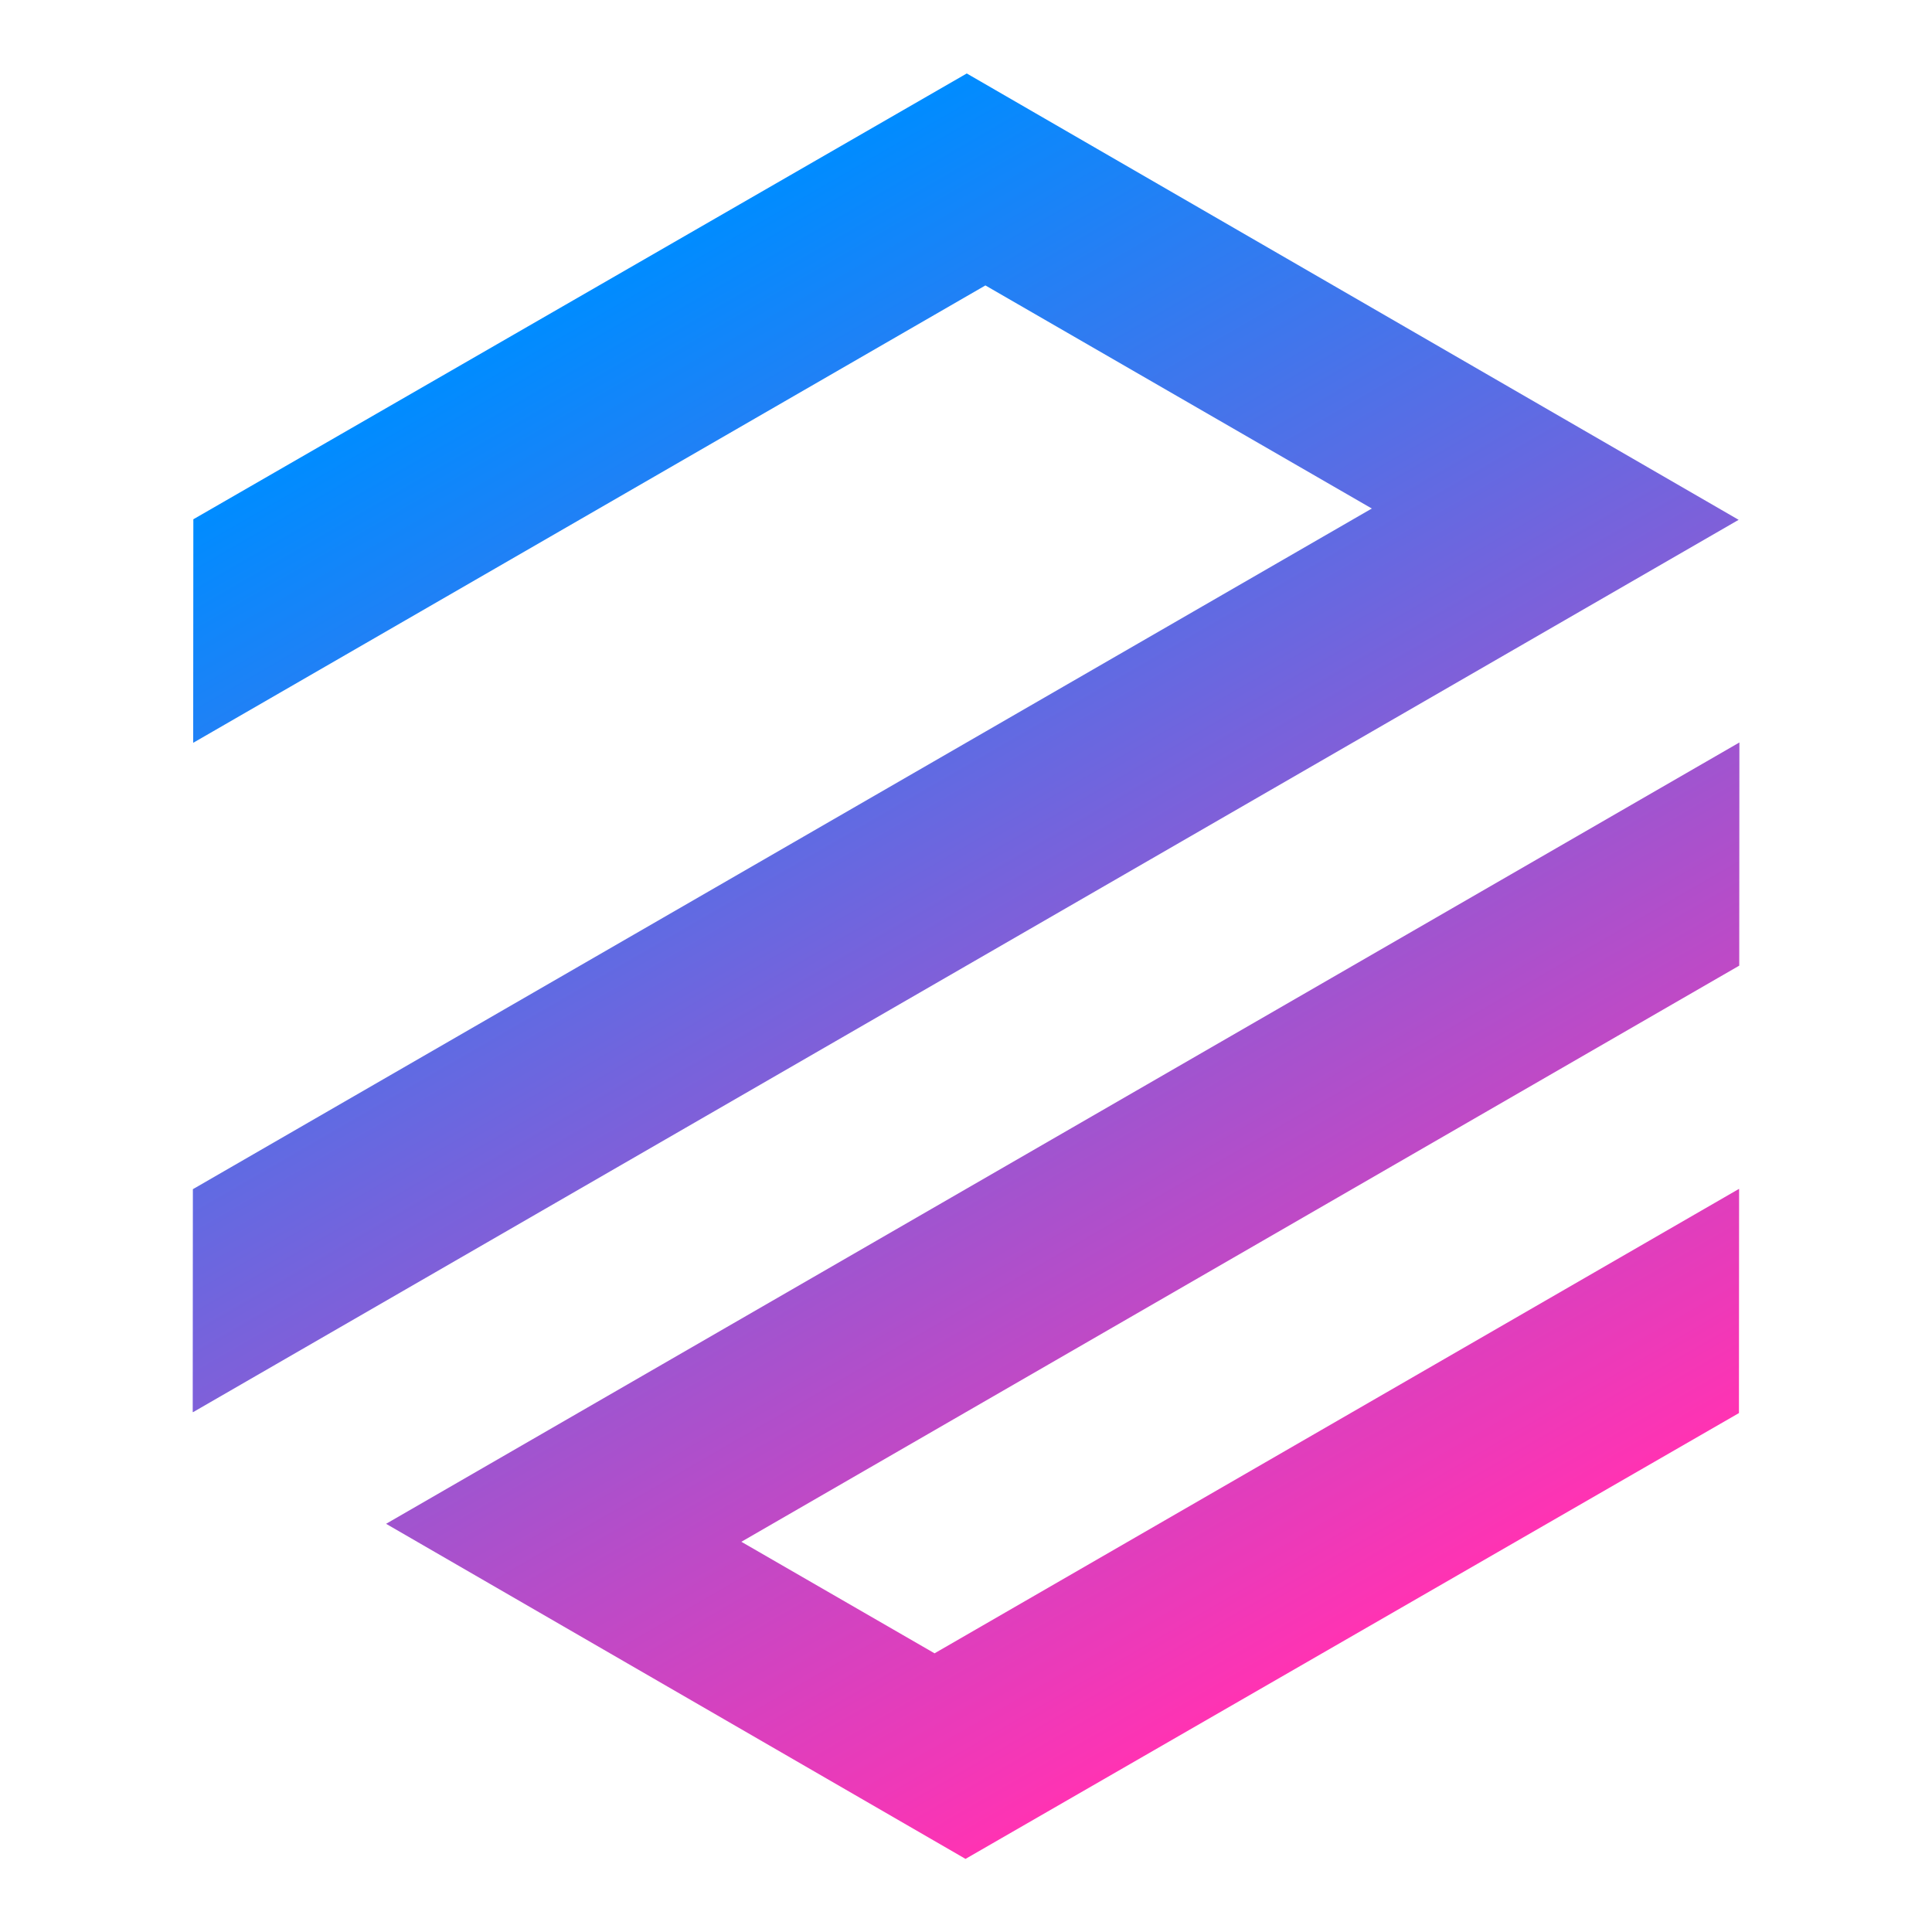
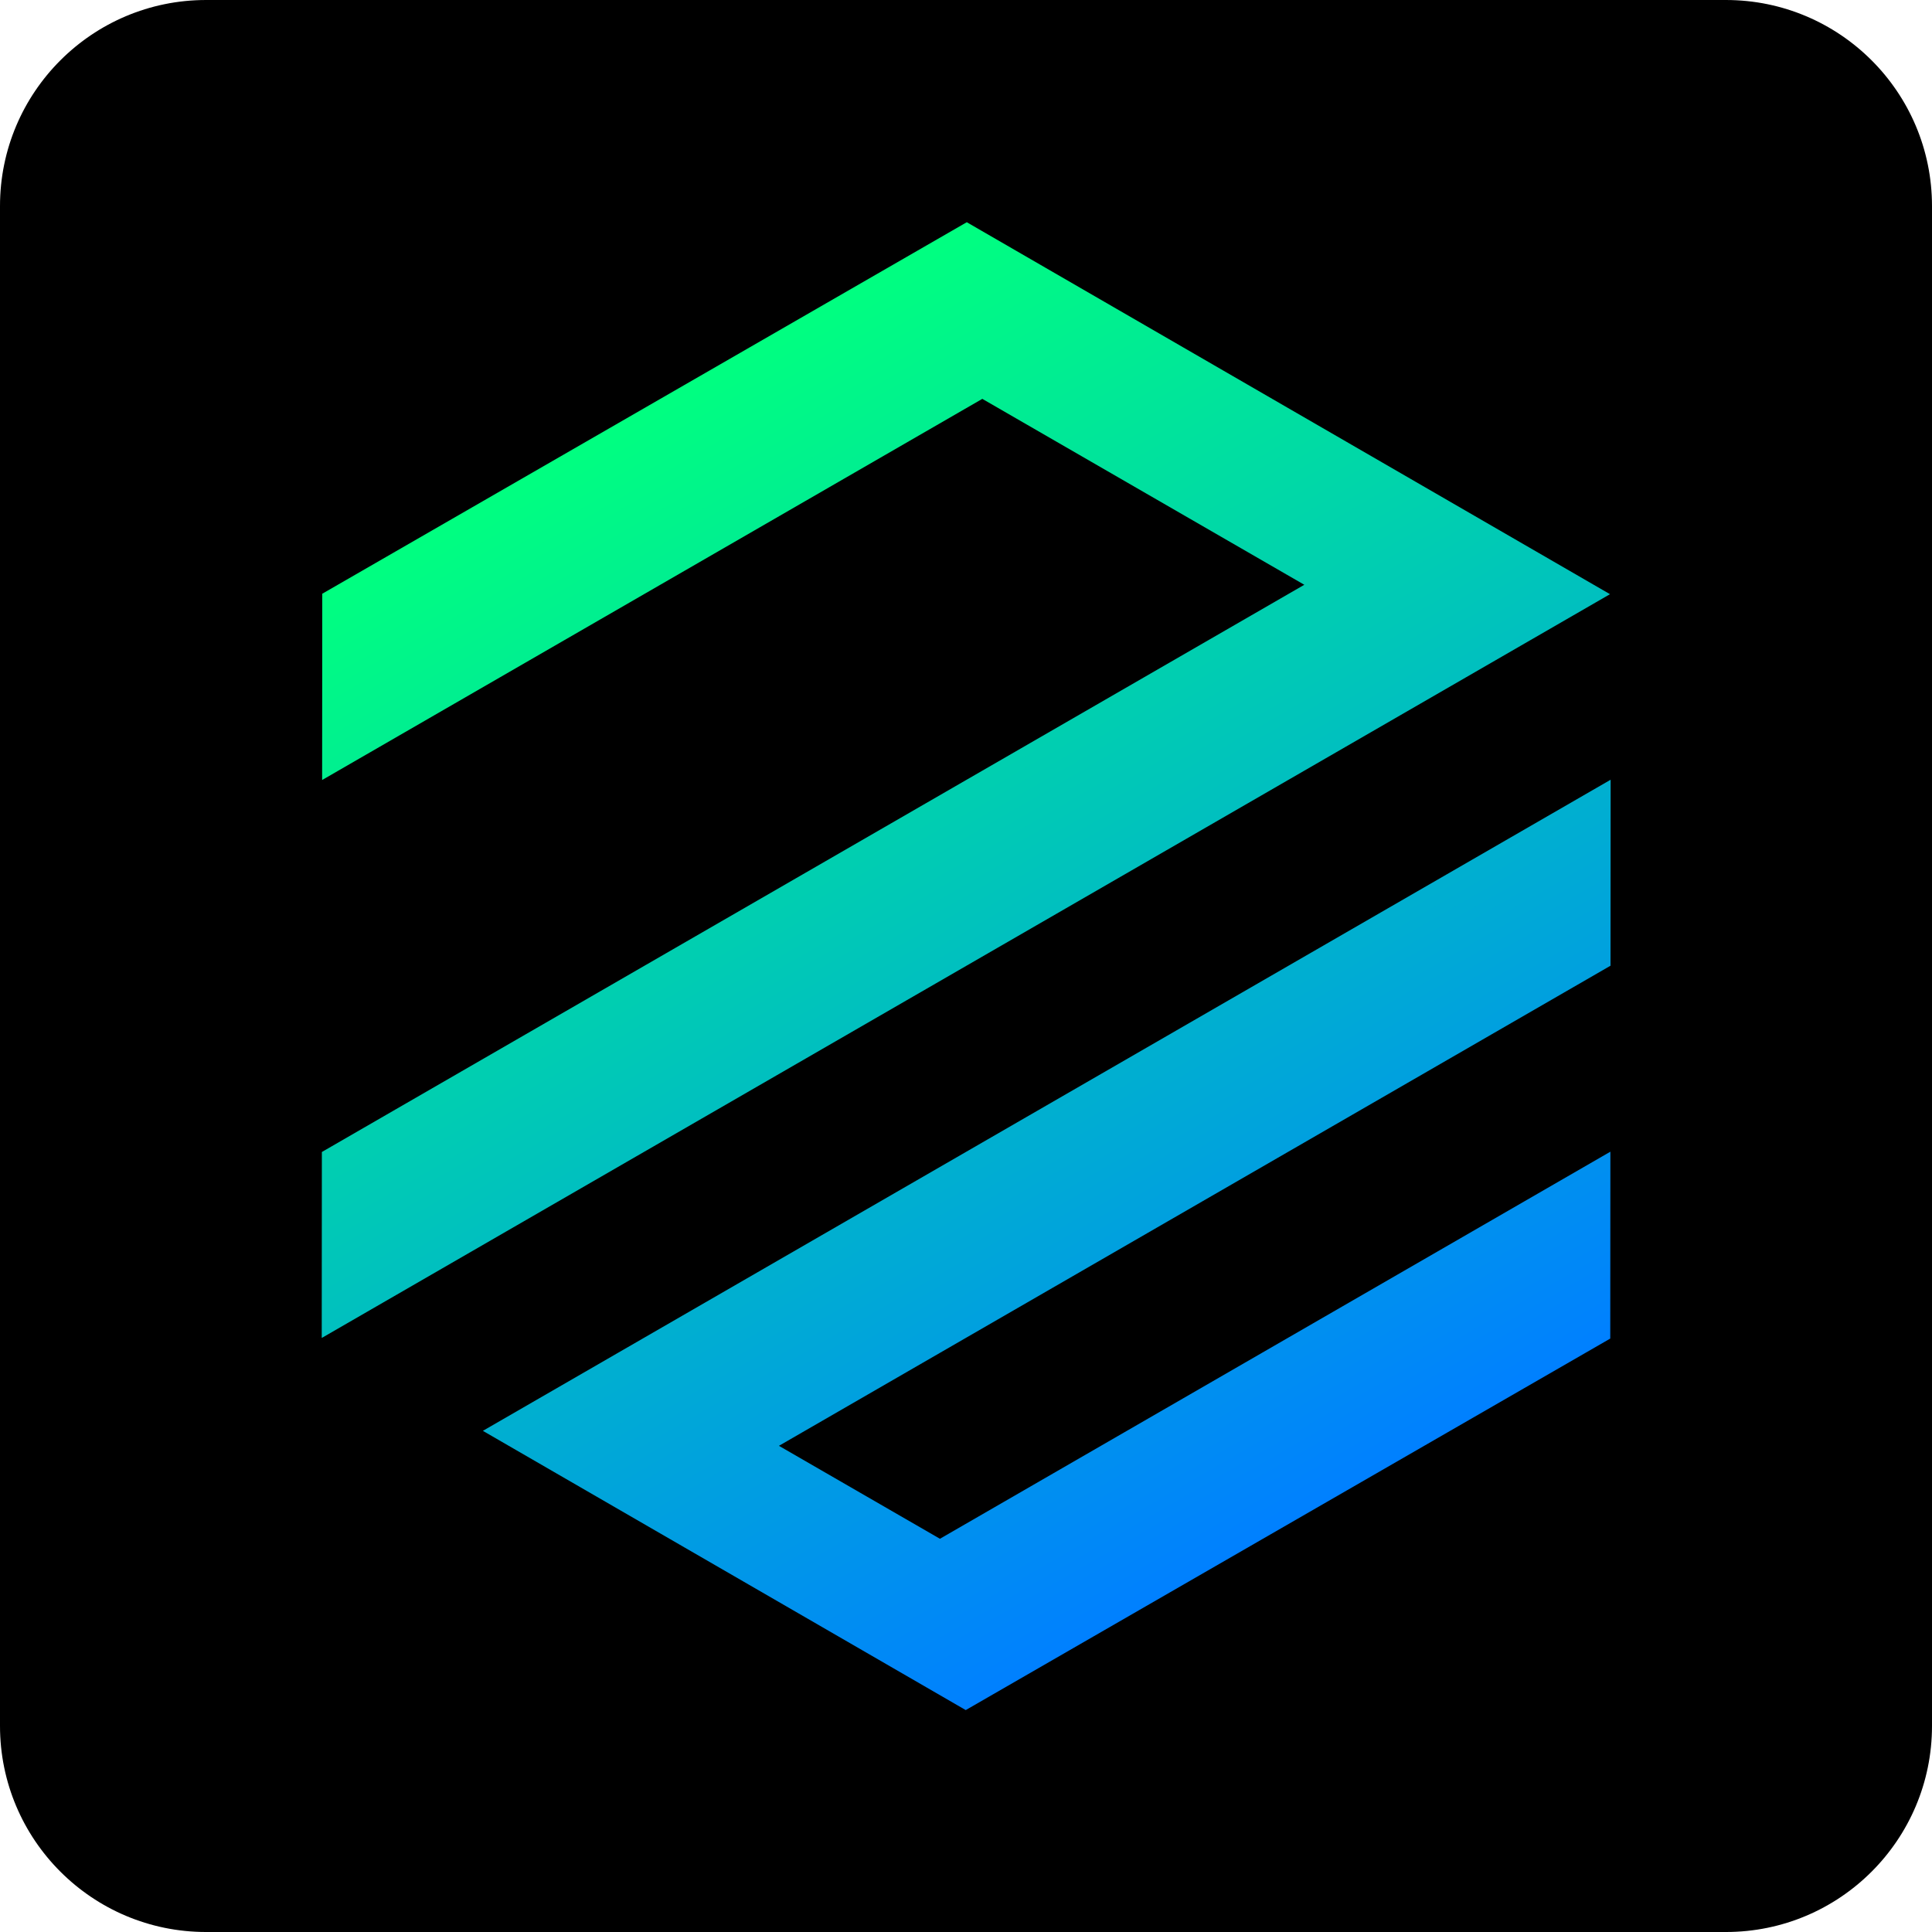
- <svg xmlns="http://www.w3.org/2000/svg" xmlns:xlink="http://www.w3.org/1999/xlink" width="1000" height="1000" viewBox="0 0 264.583 264.583" version="1.1" id="svg1">
+ <svg xmlns="http://www.w3.org/2000/svg" xmlns:xlink="http://www.w3.org/1999/xlink" width="1200" height="1200" viewBox="0 0 317.5 317.5" version="1.1" id="svg1">
  <defs id="defs1">
-     <linearGradient id="linearGradient7">
-       <stop style="stop-color:#008cff;stop-opacity:1;" offset="0" id="stop7" />
-       <stop style="stop-color:#ff33b3;stop-opacity:1;" offset="1" id="stop8" />
+     <linearGradient id="linearGradient1">
+       <stop style="stop-color:#00ff80;stop-opacity:1;" offset="0" id="stop1" />
+       <stop style="stop-color:#0080ff;stop-opacity:1;" offset="1" id="stop2" />
    </linearGradient>
-     <linearGradient xlink:href="#linearGradient7" id="linearGradient8" x1="224.358" y1="73.057" x2="330.266" y2="256.495" gradientUnits="userSpaceOnUse" />
+     <linearGradient xlink:href="#linearGradient1" id="linearGradient2" x1="250.839" y1="99.516" x2="356.747" y2="282.954" gradientUnits="userSpaceOnUse" />
  </defs>
  <g id="layer1" transform="translate(-145.0112,-32.46067)">
-     <path id="path4" style="stroke-width:0.265;fill:url(#linearGradient8);fill-opacity:1" d="m 171.489,103.575 -0.021,30.613 108.492,-62.638 0.007,-0.004 0.007,0.012 52.903,30.544 -26.452,15.272 -26.464,15.28 1.8e-4,-7e-4 -108.536,62.663 -0.021,30.514 0.043,0.025 211.666,-122.206 -105.705,-61.127 z m 26.395,137.568 79.353,45.889 105.919,-61.054 0.021,-30.711 -110.183,63.614 -0.003,-0.005 -26.452,-15.272 26.458,-15.276 110.2,-63.624 0.021,-30.564 z" />
-     <path id="path6" style="display:none;stroke-width:0.265" d="M 338.283,257.484 216.028,257.399 154.974,151.48 216.175,45.647 338.43,45.732 399.484,151.651 Z" />
+     <rect style="fill:#000000;fill-opacity:1;stroke:#000000;stroke-width:0;stroke-opacity:0.3" id="rect1" width="317.5" height="317.5" x="145.011" y="32.461" rx="33.867" />
+     <path id="path4" style="fill:url(#linearGradient2);stroke-width:0.265;fill-opacity:1" d="m 197.97,130.034 -0.021,30.613 108.492,-62.638 0.007,-0.004 0.007,0.012 52.903,30.544 -26.452,15.272 -26.464,15.28 1.8e-4,-7e-4 -108.536,62.663 -0.021,30.514 0.043,0.025 L 409.594,130.108 303.889,68.98 Z m 26.395,137.568 79.353,45.889 105.919,-61.054 0.021,-30.711 -110.183,63.614 -0.003,-0.005 -26.452,-15.272 26.458,-15.276 110.2,-63.624 0.021,-30.564 z" />
  </g>
</svg>
